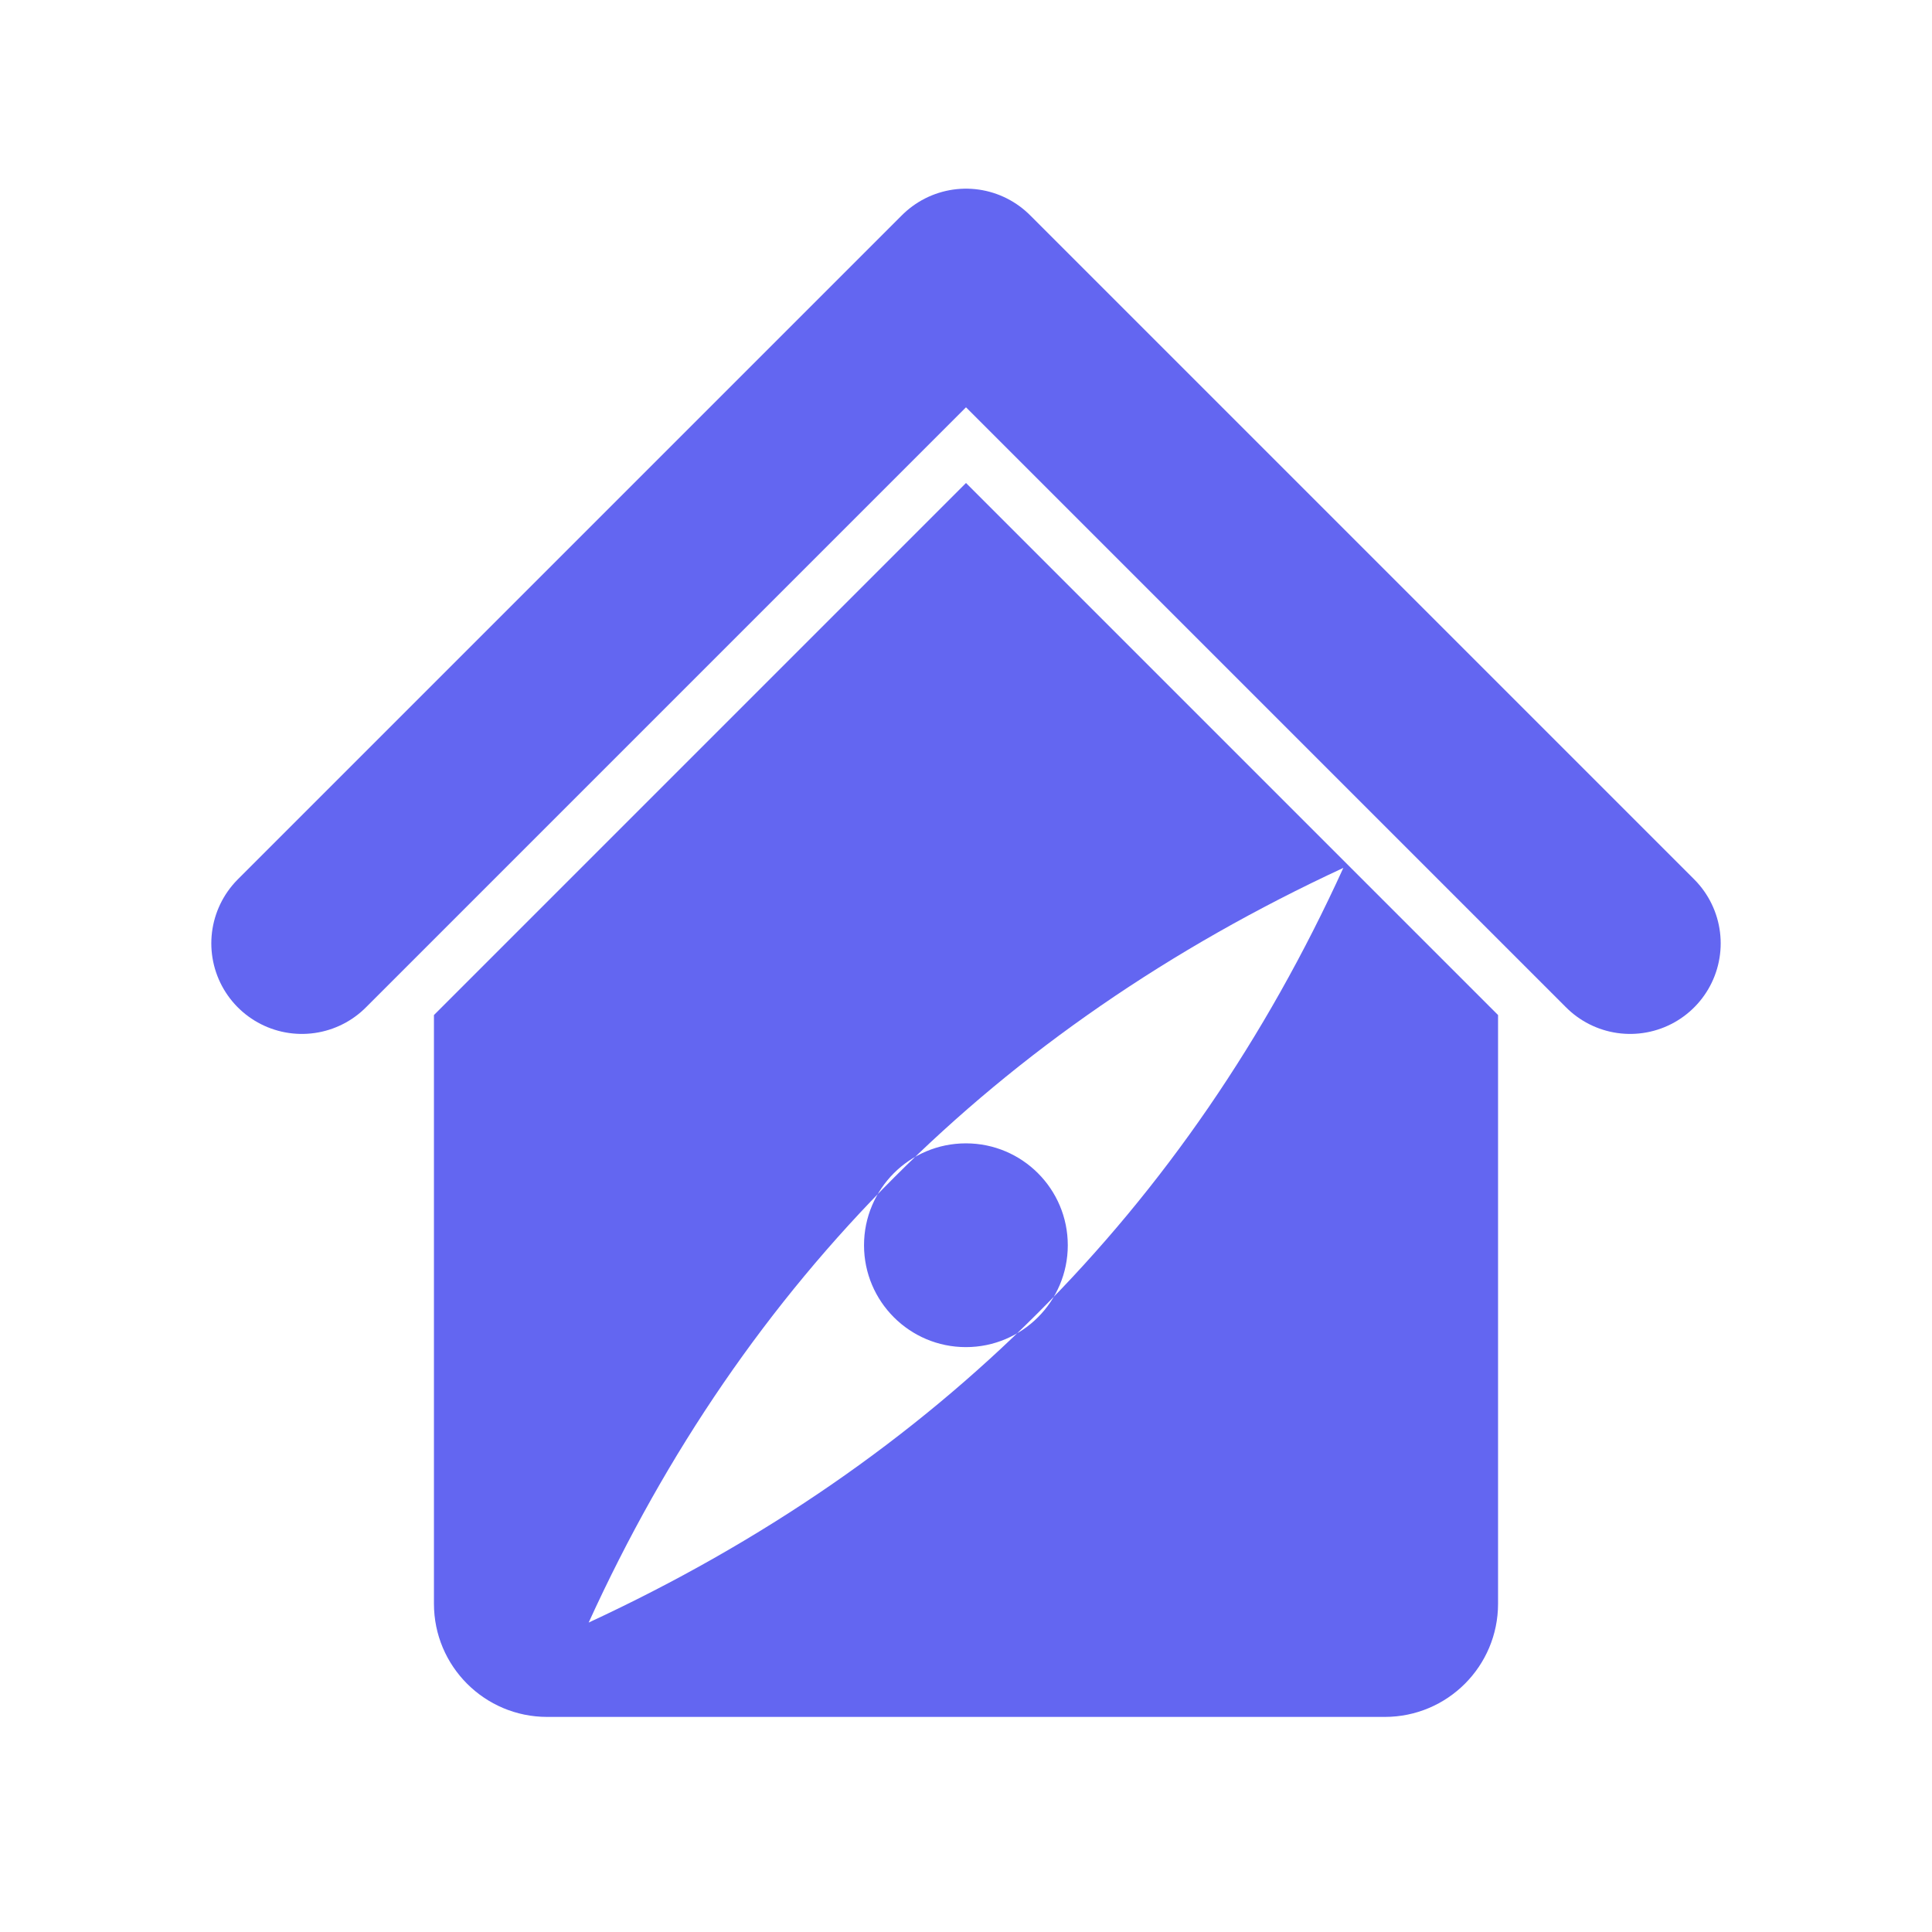
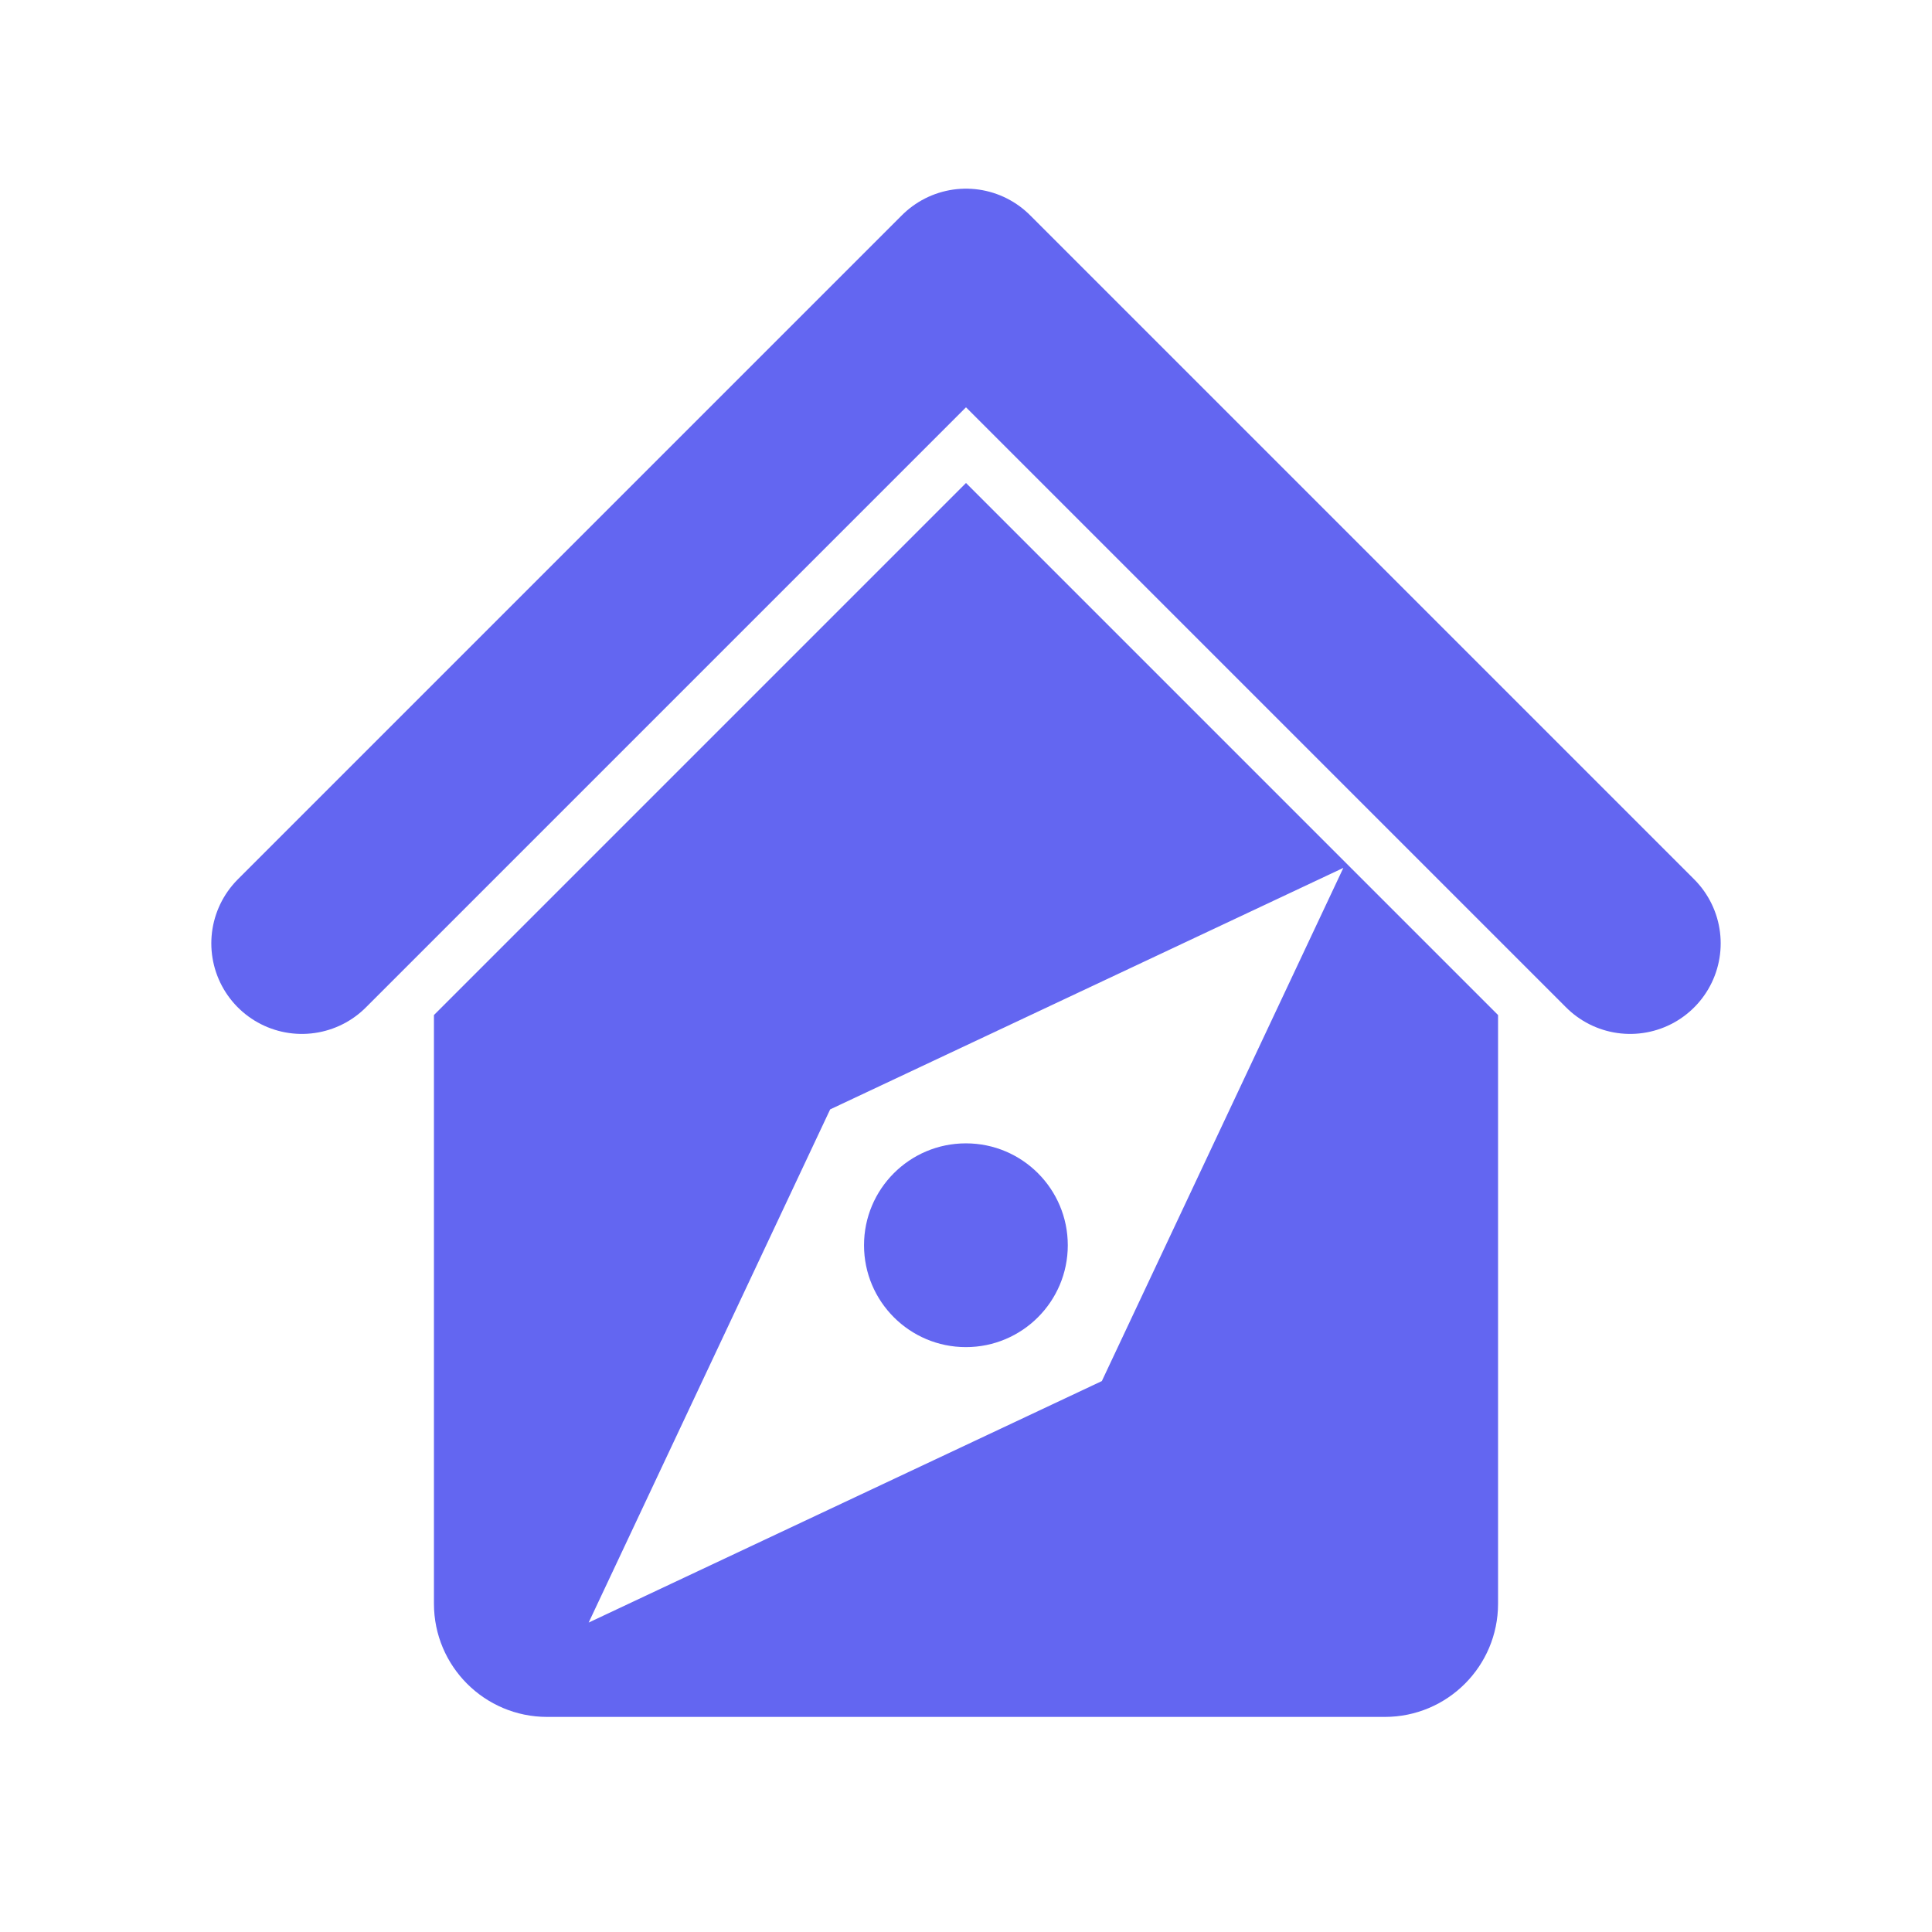
<svg xmlns="http://www.w3.org/2000/svg" version="1.1" id="master-artboard" viewBox="0 0 1024 1024" width="1024px" height="1024px">
  <g>
    <path d="M 160 500 L 512 148 L 864 500" fill="none" stroke="#6366f1" stroke-width="96" stroke-linecap="round" stroke-linejoin="round" />
-     <path d="M 512 256 L 794 538 L 794 850 A 60 60 0 0 1 734 910 L 290 910 A 60 60 0 0 1 230 850 L 230 538 Z               M 712 460 Q 588 732 312 860 Q 436 588 712 460 Z              M 512 606 A 54 54 0 1 1 511.9 606 Z" fill="#6366f1" fill-rule="evenodd" />
+     <path d="M 512 256 L 794 538 L 794 850 A 60 60 0 0 1 734 910 L 290 910 A 60 60 0 0 1 230 850 L 230 538 Z               M 712 460 L 440 588 L 312 860 L 584 732 Z              M 512 606 A 54 54 0 1 1 511.9 606 Z" fill="#6366f1" fill-rule="evenodd" />
  </g>
</svg>
